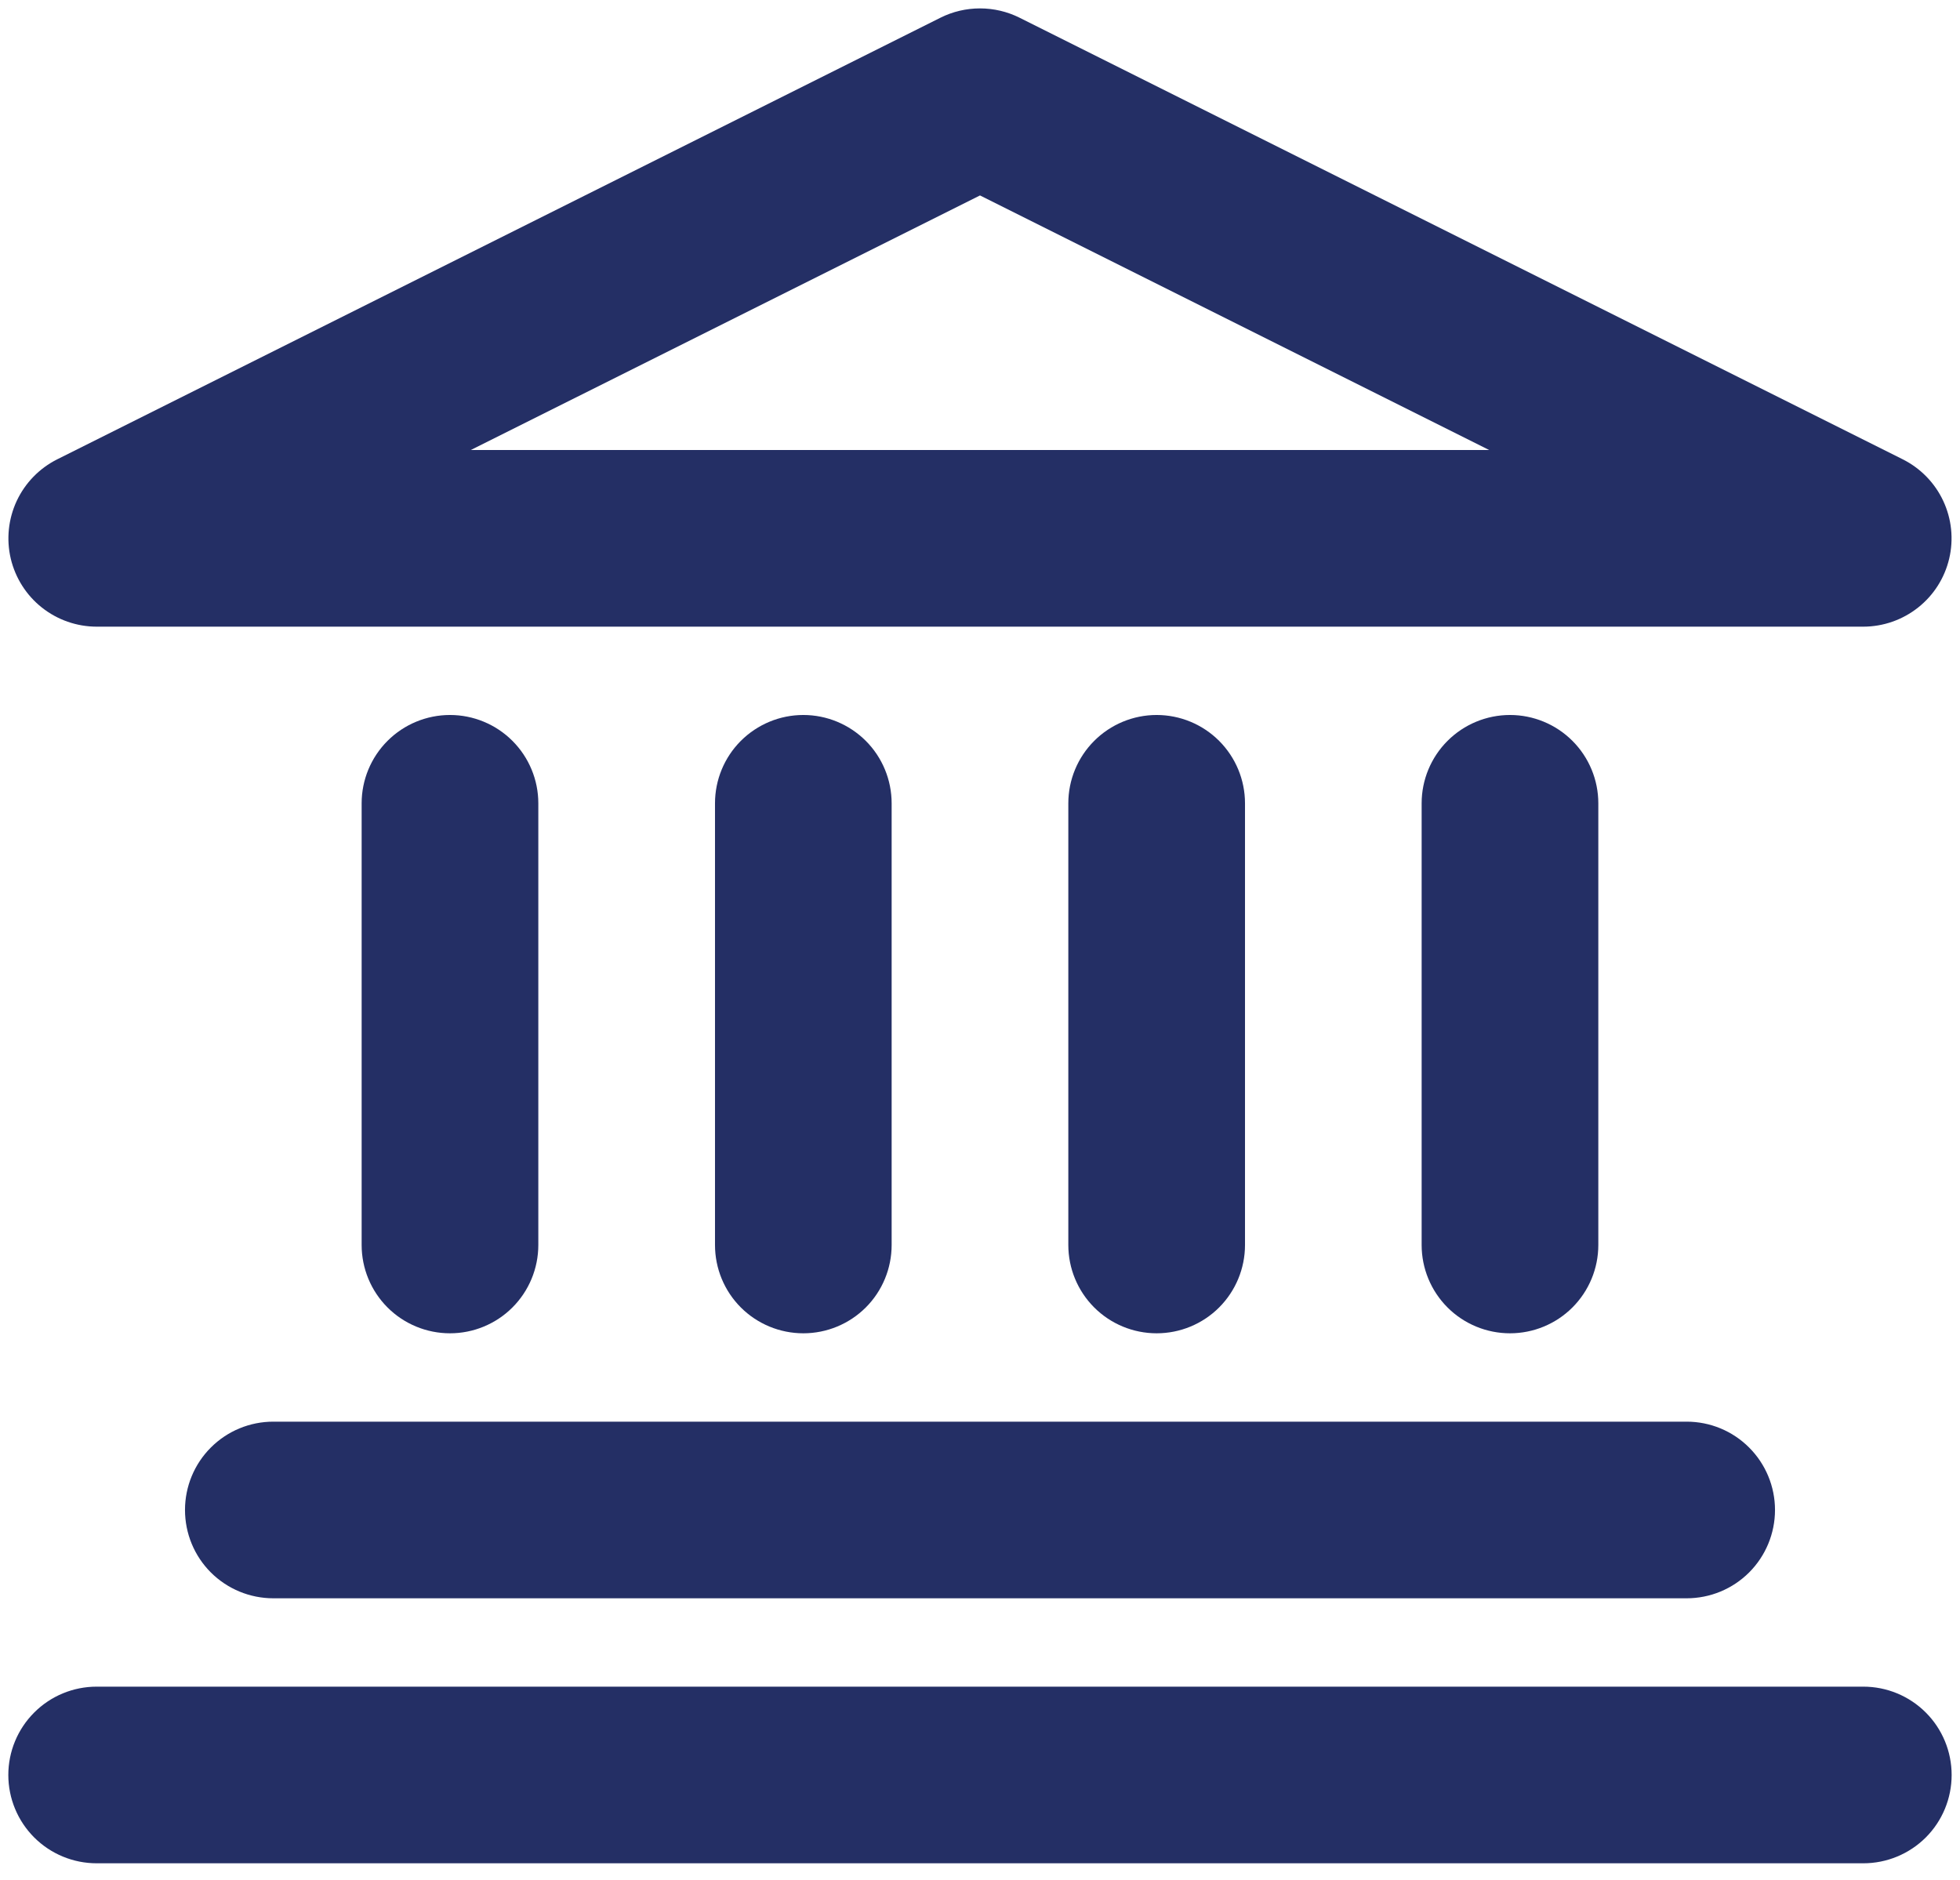
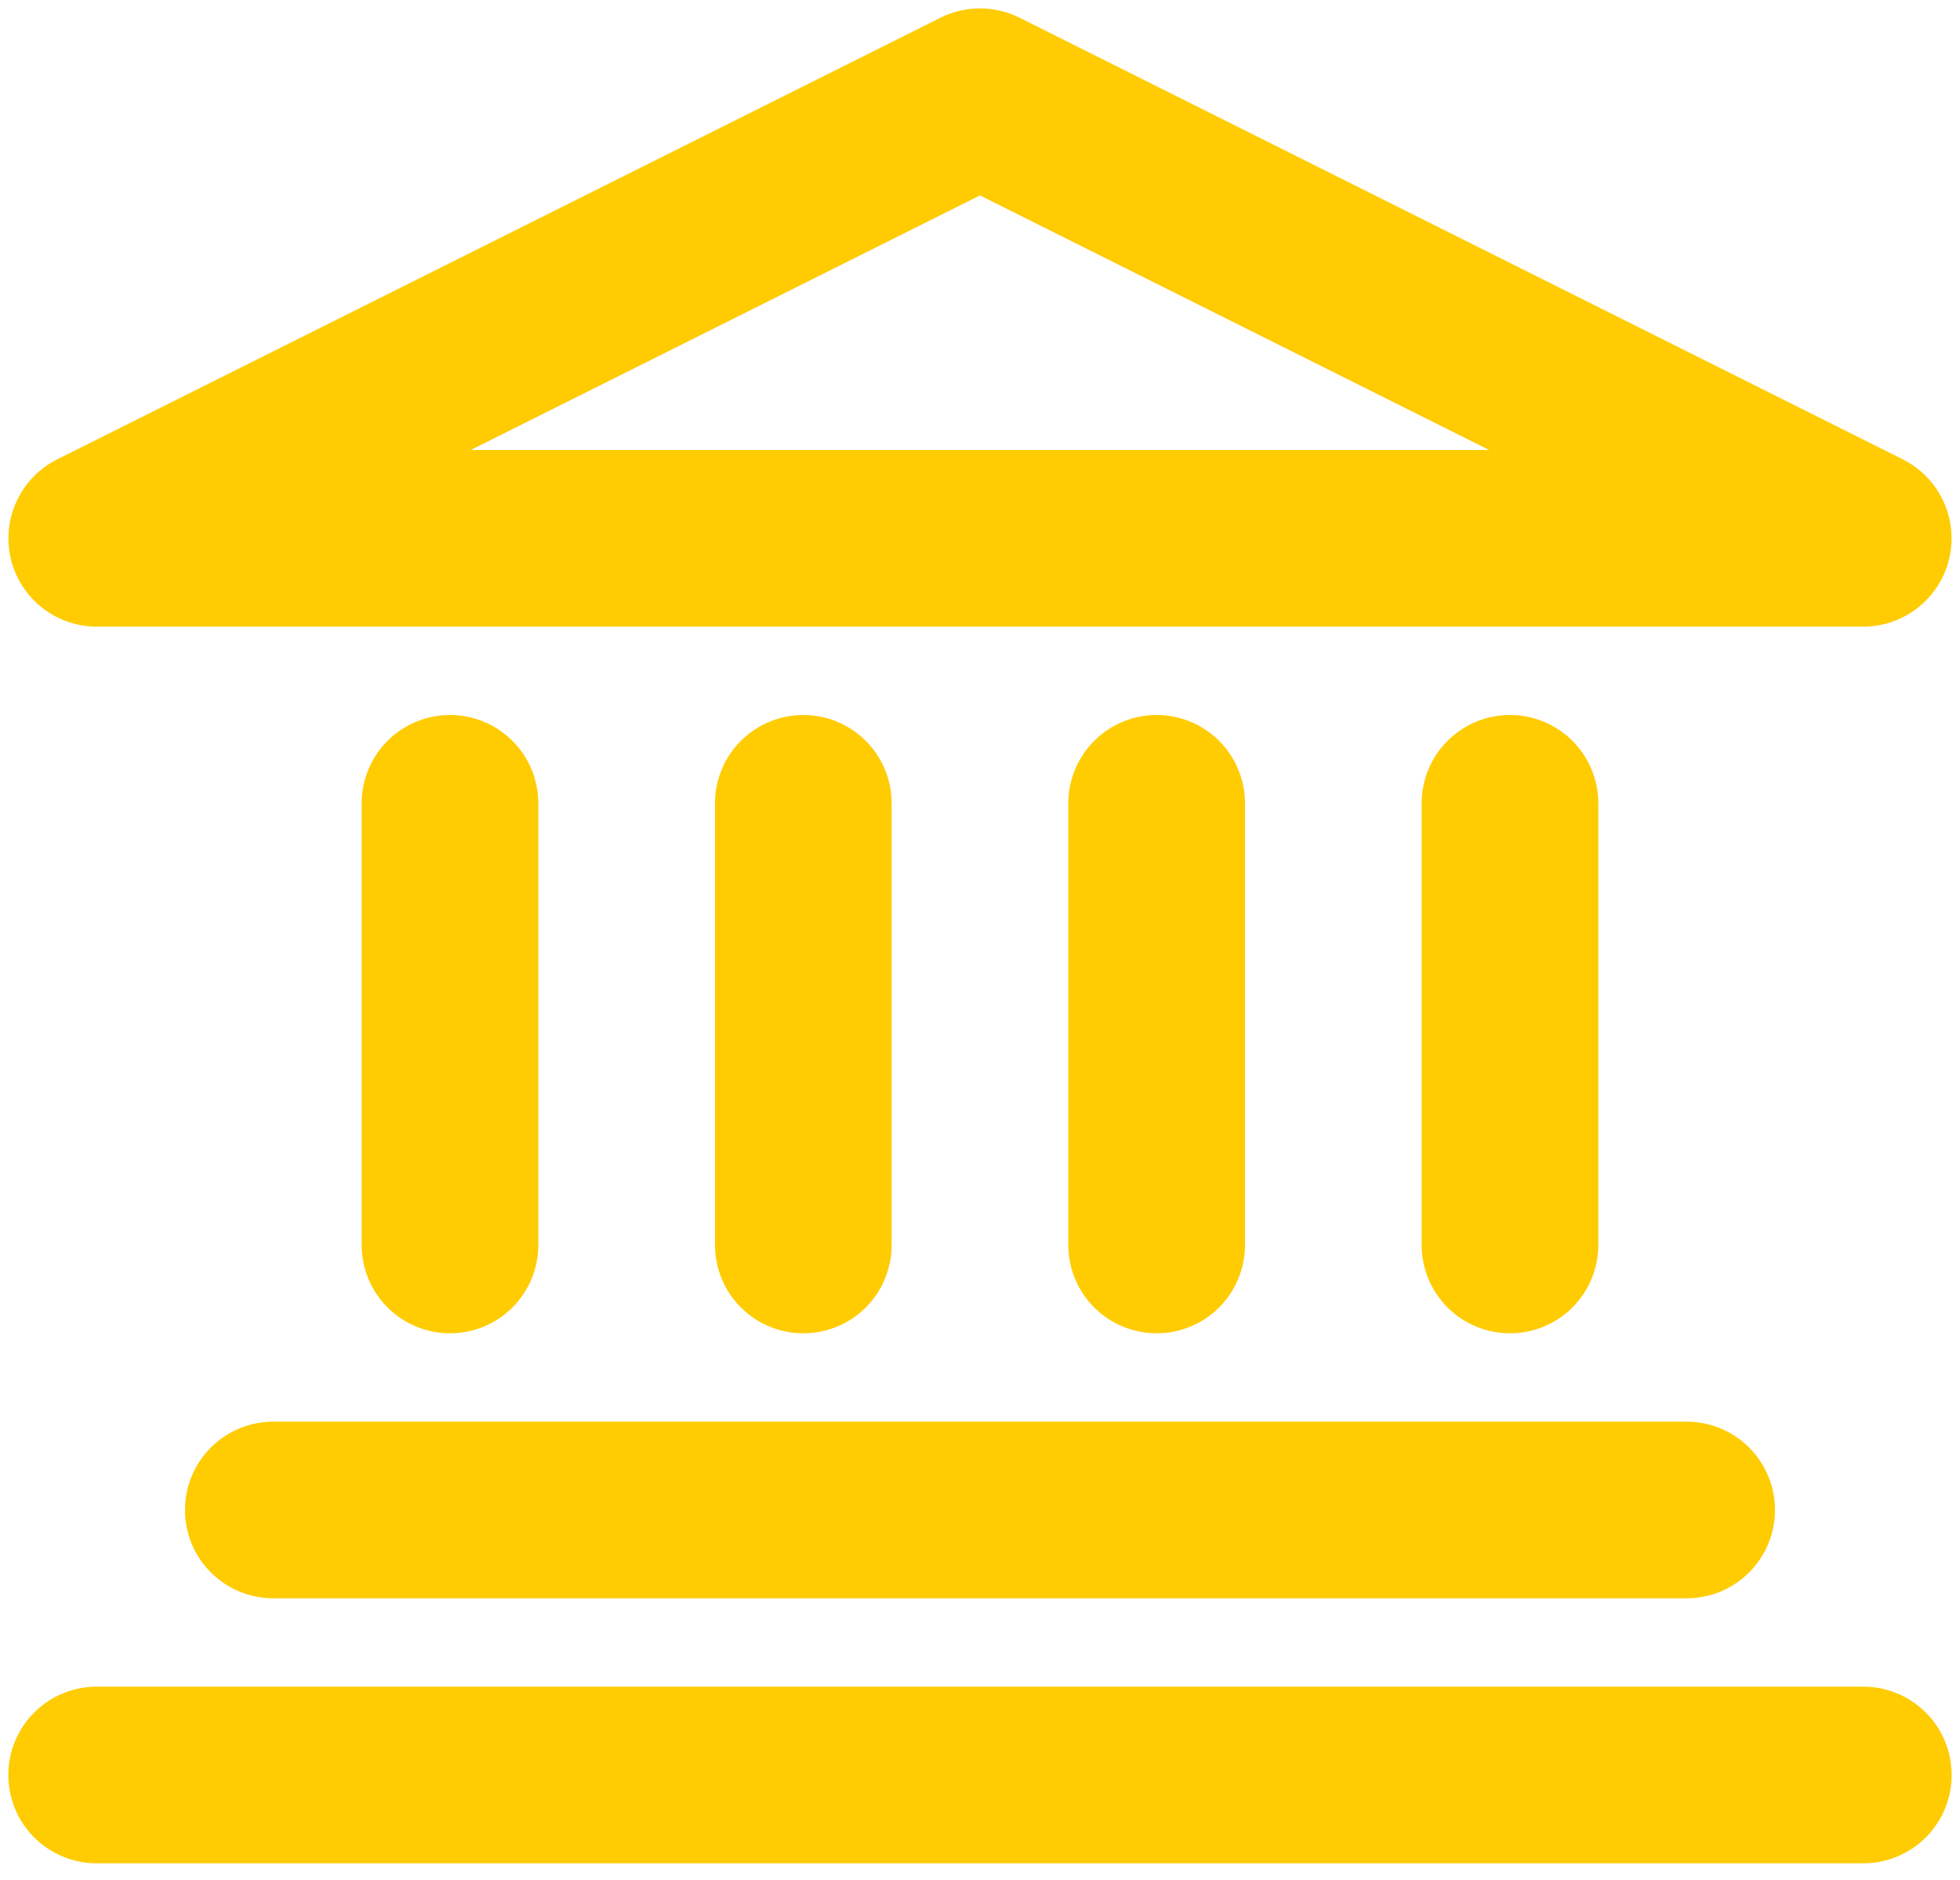
<svg xmlns="http://www.w3.org/2000/svg" width="49" height="47" viewBox="0 0 49 47" fill="none">
-   <path fill-rule="evenodd" clip-rule="evenodd" d="M23.513 0.442C23.819 0.289 24.157 0.21 24.5 0.21C24.842 0.21 25.18 0.289 25.487 0.442L47.57 11.484C48.014 11.707 48.371 12.073 48.581 12.523C48.792 12.974 48.844 13.482 48.73 13.966C48.616 14.45 48.342 14.881 47.952 15.189C47.562 15.498 47.08 15.666 46.583 15.667H2.416C1.919 15.666 1.437 15.498 1.047 15.189C0.658 14.881 0.384 14.45 0.269 13.966C0.155 13.482 0.208 12.974 0.418 12.523C0.629 12.073 0.985 11.707 1.429 11.484L23.513 0.442ZM11.771 11.25H37.228L24.5 4.886L11.771 11.25ZM11.25 17.875C11.835 17.875 12.397 18.108 12.811 18.522C13.225 18.936 13.458 19.498 13.458 20.083V31.125C13.458 31.711 13.225 32.273 12.811 32.687C12.397 33.101 11.835 33.333 11.25 33.333C10.664 33.333 10.102 33.101 9.688 32.687C9.274 32.273 9.041 31.711 9.041 31.125V20.083C9.041 19.498 9.274 18.936 9.688 18.522C10.102 18.108 10.664 17.875 11.25 17.875ZM20.083 17.875C20.669 17.875 21.23 18.108 21.645 18.522C22.059 18.936 22.291 19.498 22.291 20.083V31.125C22.291 31.711 22.059 32.273 21.645 32.687C21.23 33.101 20.669 33.333 20.083 33.333C19.497 33.333 18.936 33.101 18.521 32.687C18.107 32.273 17.875 31.711 17.875 31.125V20.083C17.875 19.498 18.107 18.936 18.521 18.522C18.936 18.108 19.497 17.875 20.083 17.875ZM28.916 17.875C29.502 17.875 30.064 18.108 30.478 18.522C30.892 18.936 31.125 19.498 31.125 20.083V31.125C31.125 31.711 30.892 32.273 30.478 32.687C30.064 33.101 29.502 33.333 28.916 33.333C28.331 33.333 27.769 33.101 27.355 32.687C26.941 32.273 26.708 31.711 26.708 31.125V20.083C26.708 19.498 26.941 18.936 27.355 18.522C27.769 18.108 28.331 17.875 28.916 17.875ZM37.75 17.875C38.335 17.875 38.897 18.108 39.311 18.522C39.725 18.936 39.958 19.498 39.958 20.083V31.125C39.958 31.711 39.725 32.273 39.311 32.687C38.897 33.101 38.335 33.333 37.75 33.333C37.164 33.333 36.602 33.101 36.188 32.687C35.774 32.273 35.541 31.711 35.541 31.125V20.083C35.541 19.498 35.774 18.936 36.188 18.522C36.602 18.108 37.164 17.875 37.75 17.875ZM4.625 37.75C4.625 37.164 4.857 36.603 5.271 36.189C5.686 35.774 6.247 35.542 6.833 35.542H42.166C42.752 35.542 43.314 35.774 43.728 36.189C44.142 36.603 44.375 37.164 44.375 37.75C44.375 38.336 44.142 38.898 43.728 39.312C43.314 39.726 42.752 39.958 42.166 39.958H6.833C6.247 39.958 5.686 39.726 5.271 39.312C4.857 38.898 4.625 38.336 4.625 37.75ZM0.208 44.375C0.208 43.789 0.441 43.228 0.855 42.814C1.269 42.399 1.831 42.167 2.416 42.167H46.583C47.169 42.167 47.73 42.399 48.145 42.814C48.559 43.228 48.791 43.789 48.791 44.375C48.791 44.961 48.559 45.523 48.145 45.937C47.73 46.351 47.169 46.583 46.583 46.583H2.416C1.831 46.583 1.269 46.351 0.855 45.937C0.441 45.523 0.208 44.961 0.208 44.375Z" fill="#242F65" />
+   <path fill-rule="evenodd" clip-rule="evenodd" d="M23.513 0.442C23.819 0.289 24.157 0.21 24.5 0.21C24.842 0.21 25.18 0.289 25.487 0.442L47.57 11.484C48.014 11.707 48.371 12.073 48.581 12.523C48.792 12.974 48.844 13.482 48.73 13.966C48.616 14.45 48.342 14.881 47.952 15.189C47.562 15.498 47.08 15.666 46.583 15.667H2.416C1.919 15.666 1.437 15.498 1.047 15.189C0.658 14.881 0.384 14.45 0.269 13.966C0.155 13.482 0.208 12.974 0.418 12.523C0.629 12.073 0.985 11.707 1.429 11.484L23.513 0.442ZM11.771 11.25H37.228L24.5 4.886L11.771 11.25ZM11.25 17.875C11.835 17.875 12.397 18.108 12.811 18.522C13.225 18.936 13.458 19.498 13.458 20.083V31.125C13.458 31.711 13.225 32.273 12.811 32.687C12.397 33.101 11.835 33.333 11.25 33.333C10.664 33.333 10.102 33.101 9.688 32.687C9.274 32.273 9.041 31.711 9.041 31.125V20.083C9.041 19.498 9.274 18.936 9.688 18.522C10.102 18.108 10.664 17.875 11.25 17.875ZM20.083 17.875C20.669 17.875 21.23 18.108 21.645 18.522C22.059 18.936 22.291 19.498 22.291 20.083V31.125C22.291 31.711 22.059 32.273 21.645 32.687C21.23 33.101 20.669 33.333 20.083 33.333C19.497 33.333 18.936 33.101 18.521 32.687C18.107 32.273 17.875 31.711 17.875 31.125V20.083C17.875 19.498 18.107 18.936 18.521 18.522C18.936 18.108 19.497 17.875 20.083 17.875ZM28.916 17.875C29.502 17.875 30.064 18.108 30.478 18.522C30.892 18.936 31.125 19.498 31.125 20.083V31.125C31.125 31.711 30.892 32.273 30.478 32.687C30.064 33.101 29.502 33.333 28.916 33.333C28.331 33.333 27.769 33.101 27.355 32.687C26.941 32.273 26.708 31.711 26.708 31.125V20.083C26.708 19.498 26.941 18.936 27.355 18.522C27.769 18.108 28.331 17.875 28.916 17.875ZM37.75 17.875C38.335 17.875 38.897 18.108 39.311 18.522C39.725 18.936 39.958 19.498 39.958 20.083V31.125C39.958 31.711 39.725 32.273 39.311 32.687C38.897 33.101 38.335 33.333 37.75 33.333C37.164 33.333 36.602 33.101 36.188 32.687C35.774 32.273 35.541 31.711 35.541 31.125V20.083C35.541 19.498 35.774 18.936 36.188 18.522C36.602 18.108 37.164 17.875 37.75 17.875ZM4.625 37.75C4.625 37.164 4.857 36.603 5.271 36.189C5.686 35.774 6.247 35.542 6.833 35.542H42.166C42.752 35.542 43.314 35.774 43.728 36.189C44.142 36.603 44.375 37.164 44.375 37.75C44.375 38.336 44.142 38.898 43.728 39.312C43.314 39.726 42.752 39.958 42.166 39.958H6.833C6.247 39.958 5.686 39.726 5.271 39.312C4.857 38.898 4.625 38.336 4.625 37.75ZM0.208 44.375C0.208 43.789 0.441 43.228 0.855 42.814C1.269 42.399 1.831 42.167 2.416 42.167H46.583C47.169 42.167 47.73 42.399 48.145 42.814C48.559 43.228 48.791 43.789 48.791 44.375C48.791 44.961 48.559 45.523 48.145 45.937C47.73 46.351 47.169 46.583 46.583 46.583H2.416C1.831 46.583 1.269 46.351 0.855 45.937C0.441 45.523 0.208 44.961 0.208 44.375Z" fill="#ffcc02" />
</svg>
